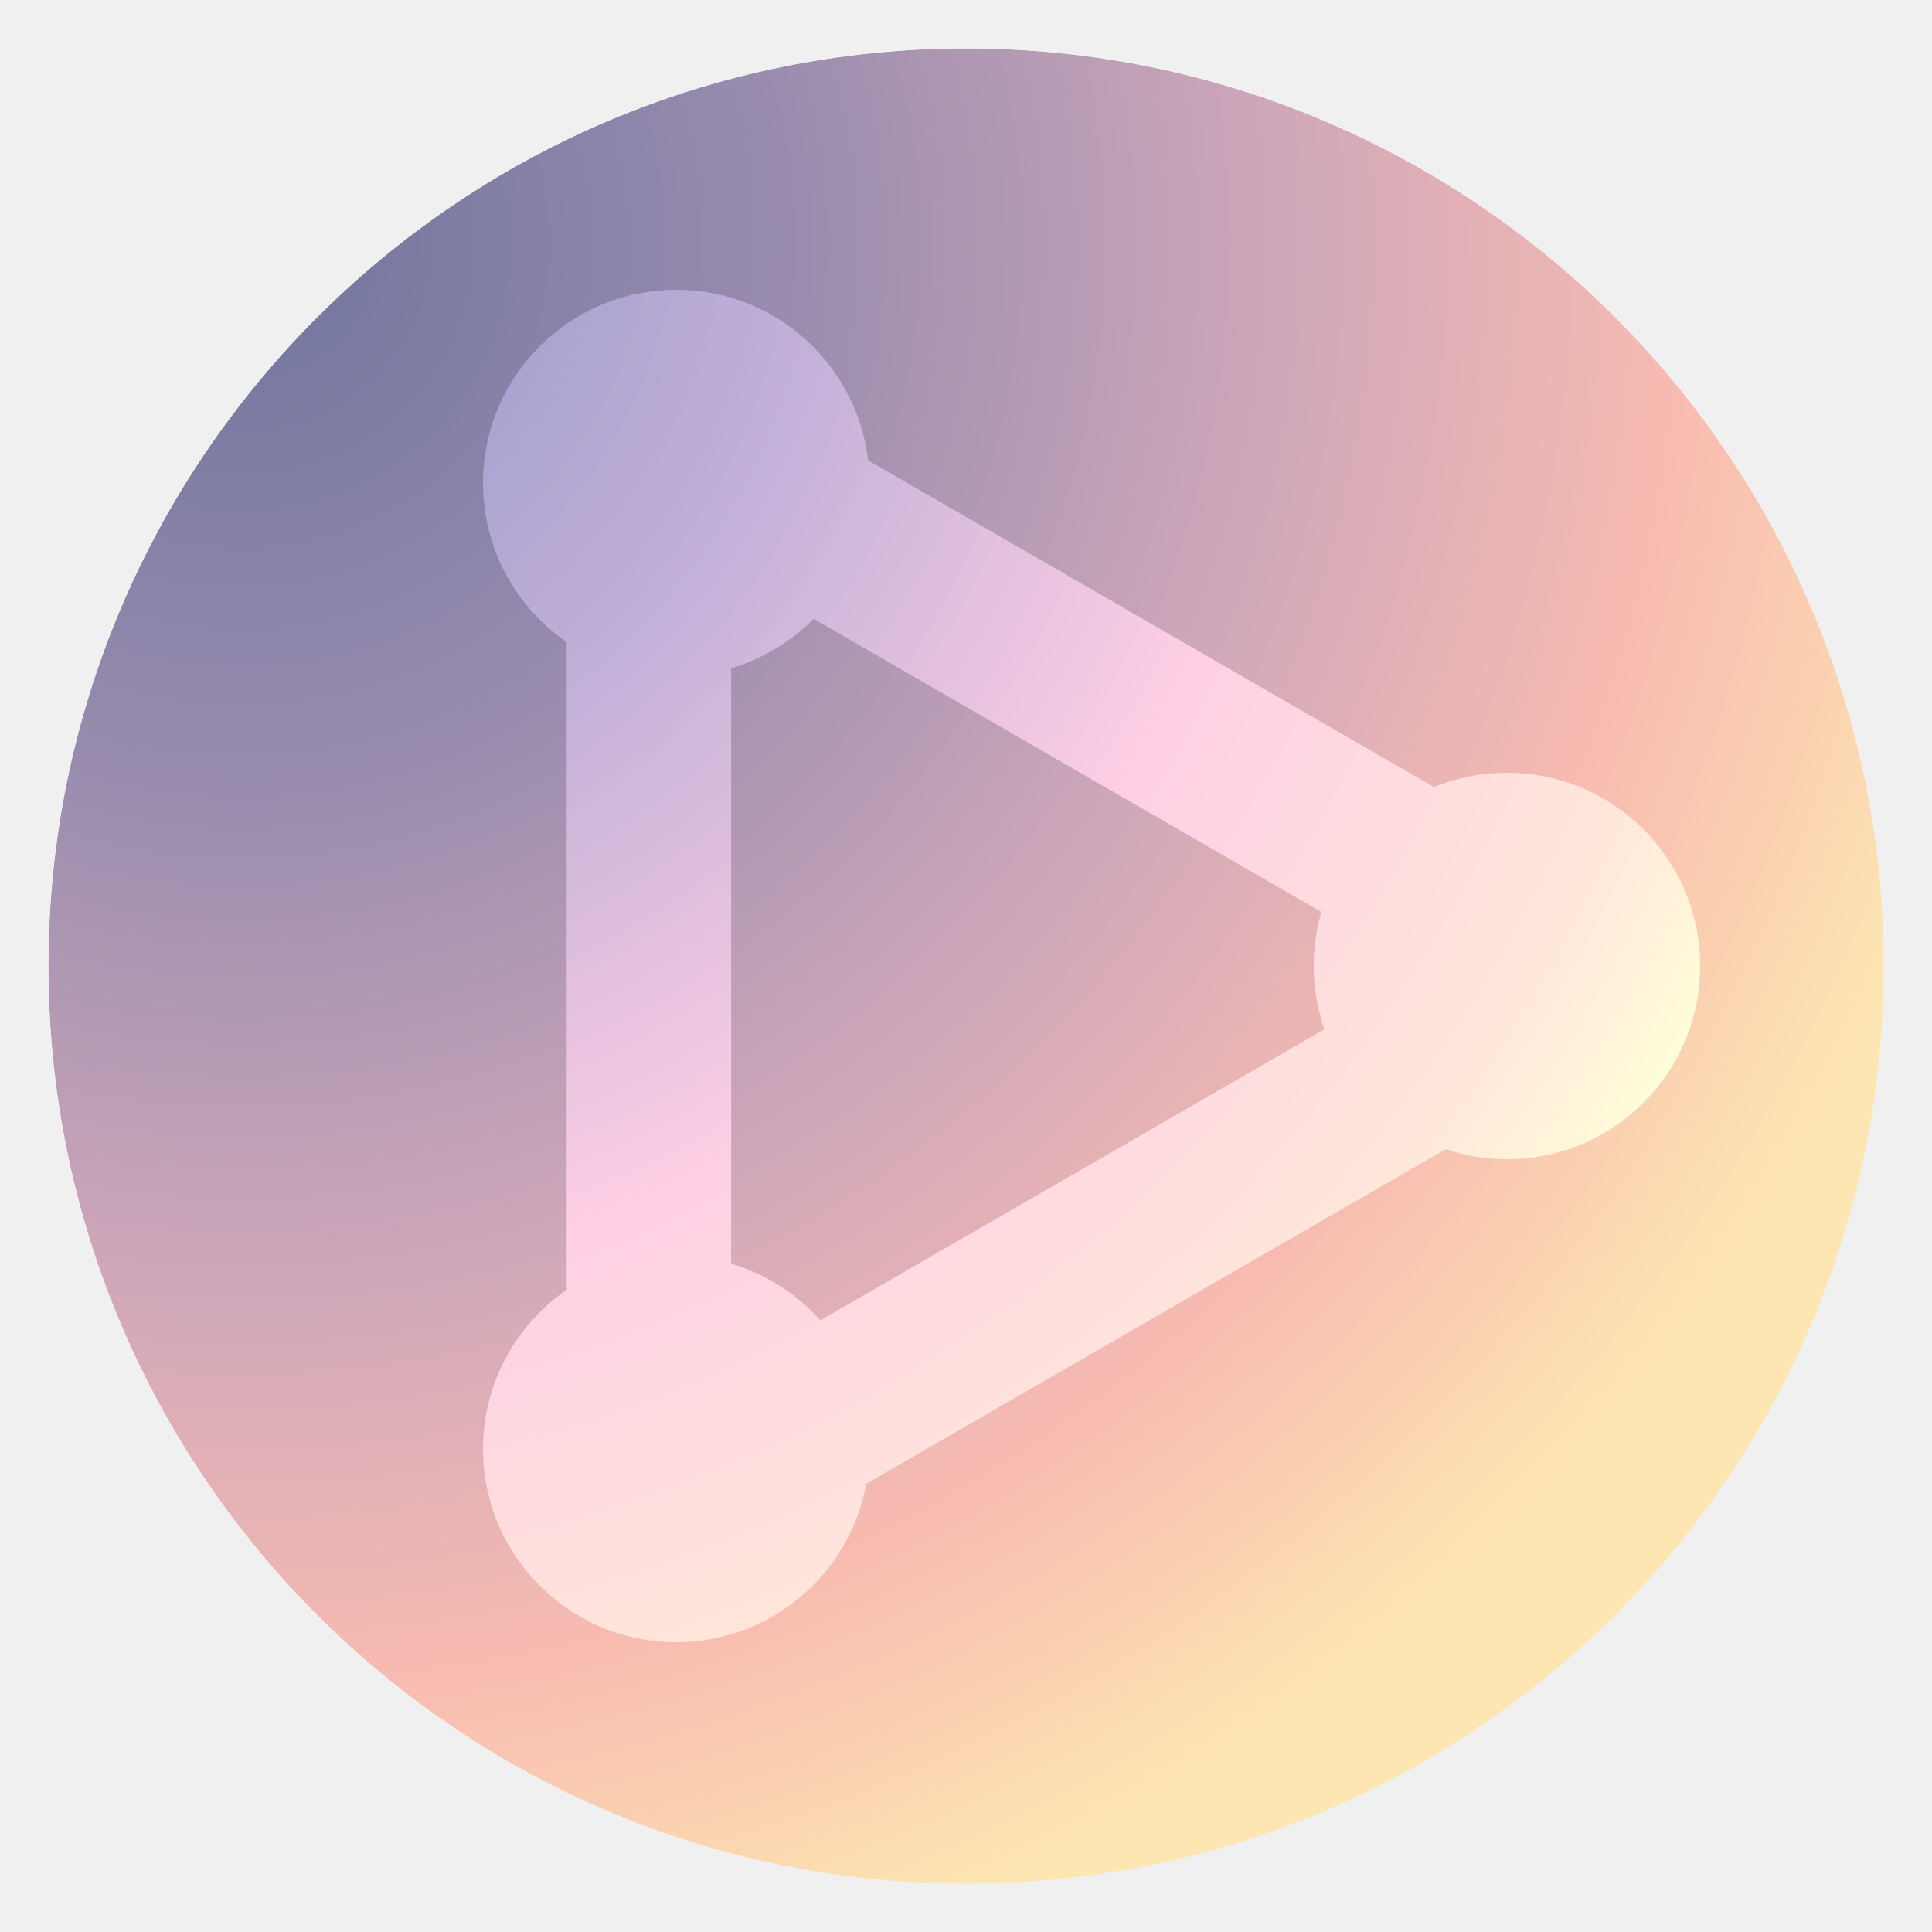
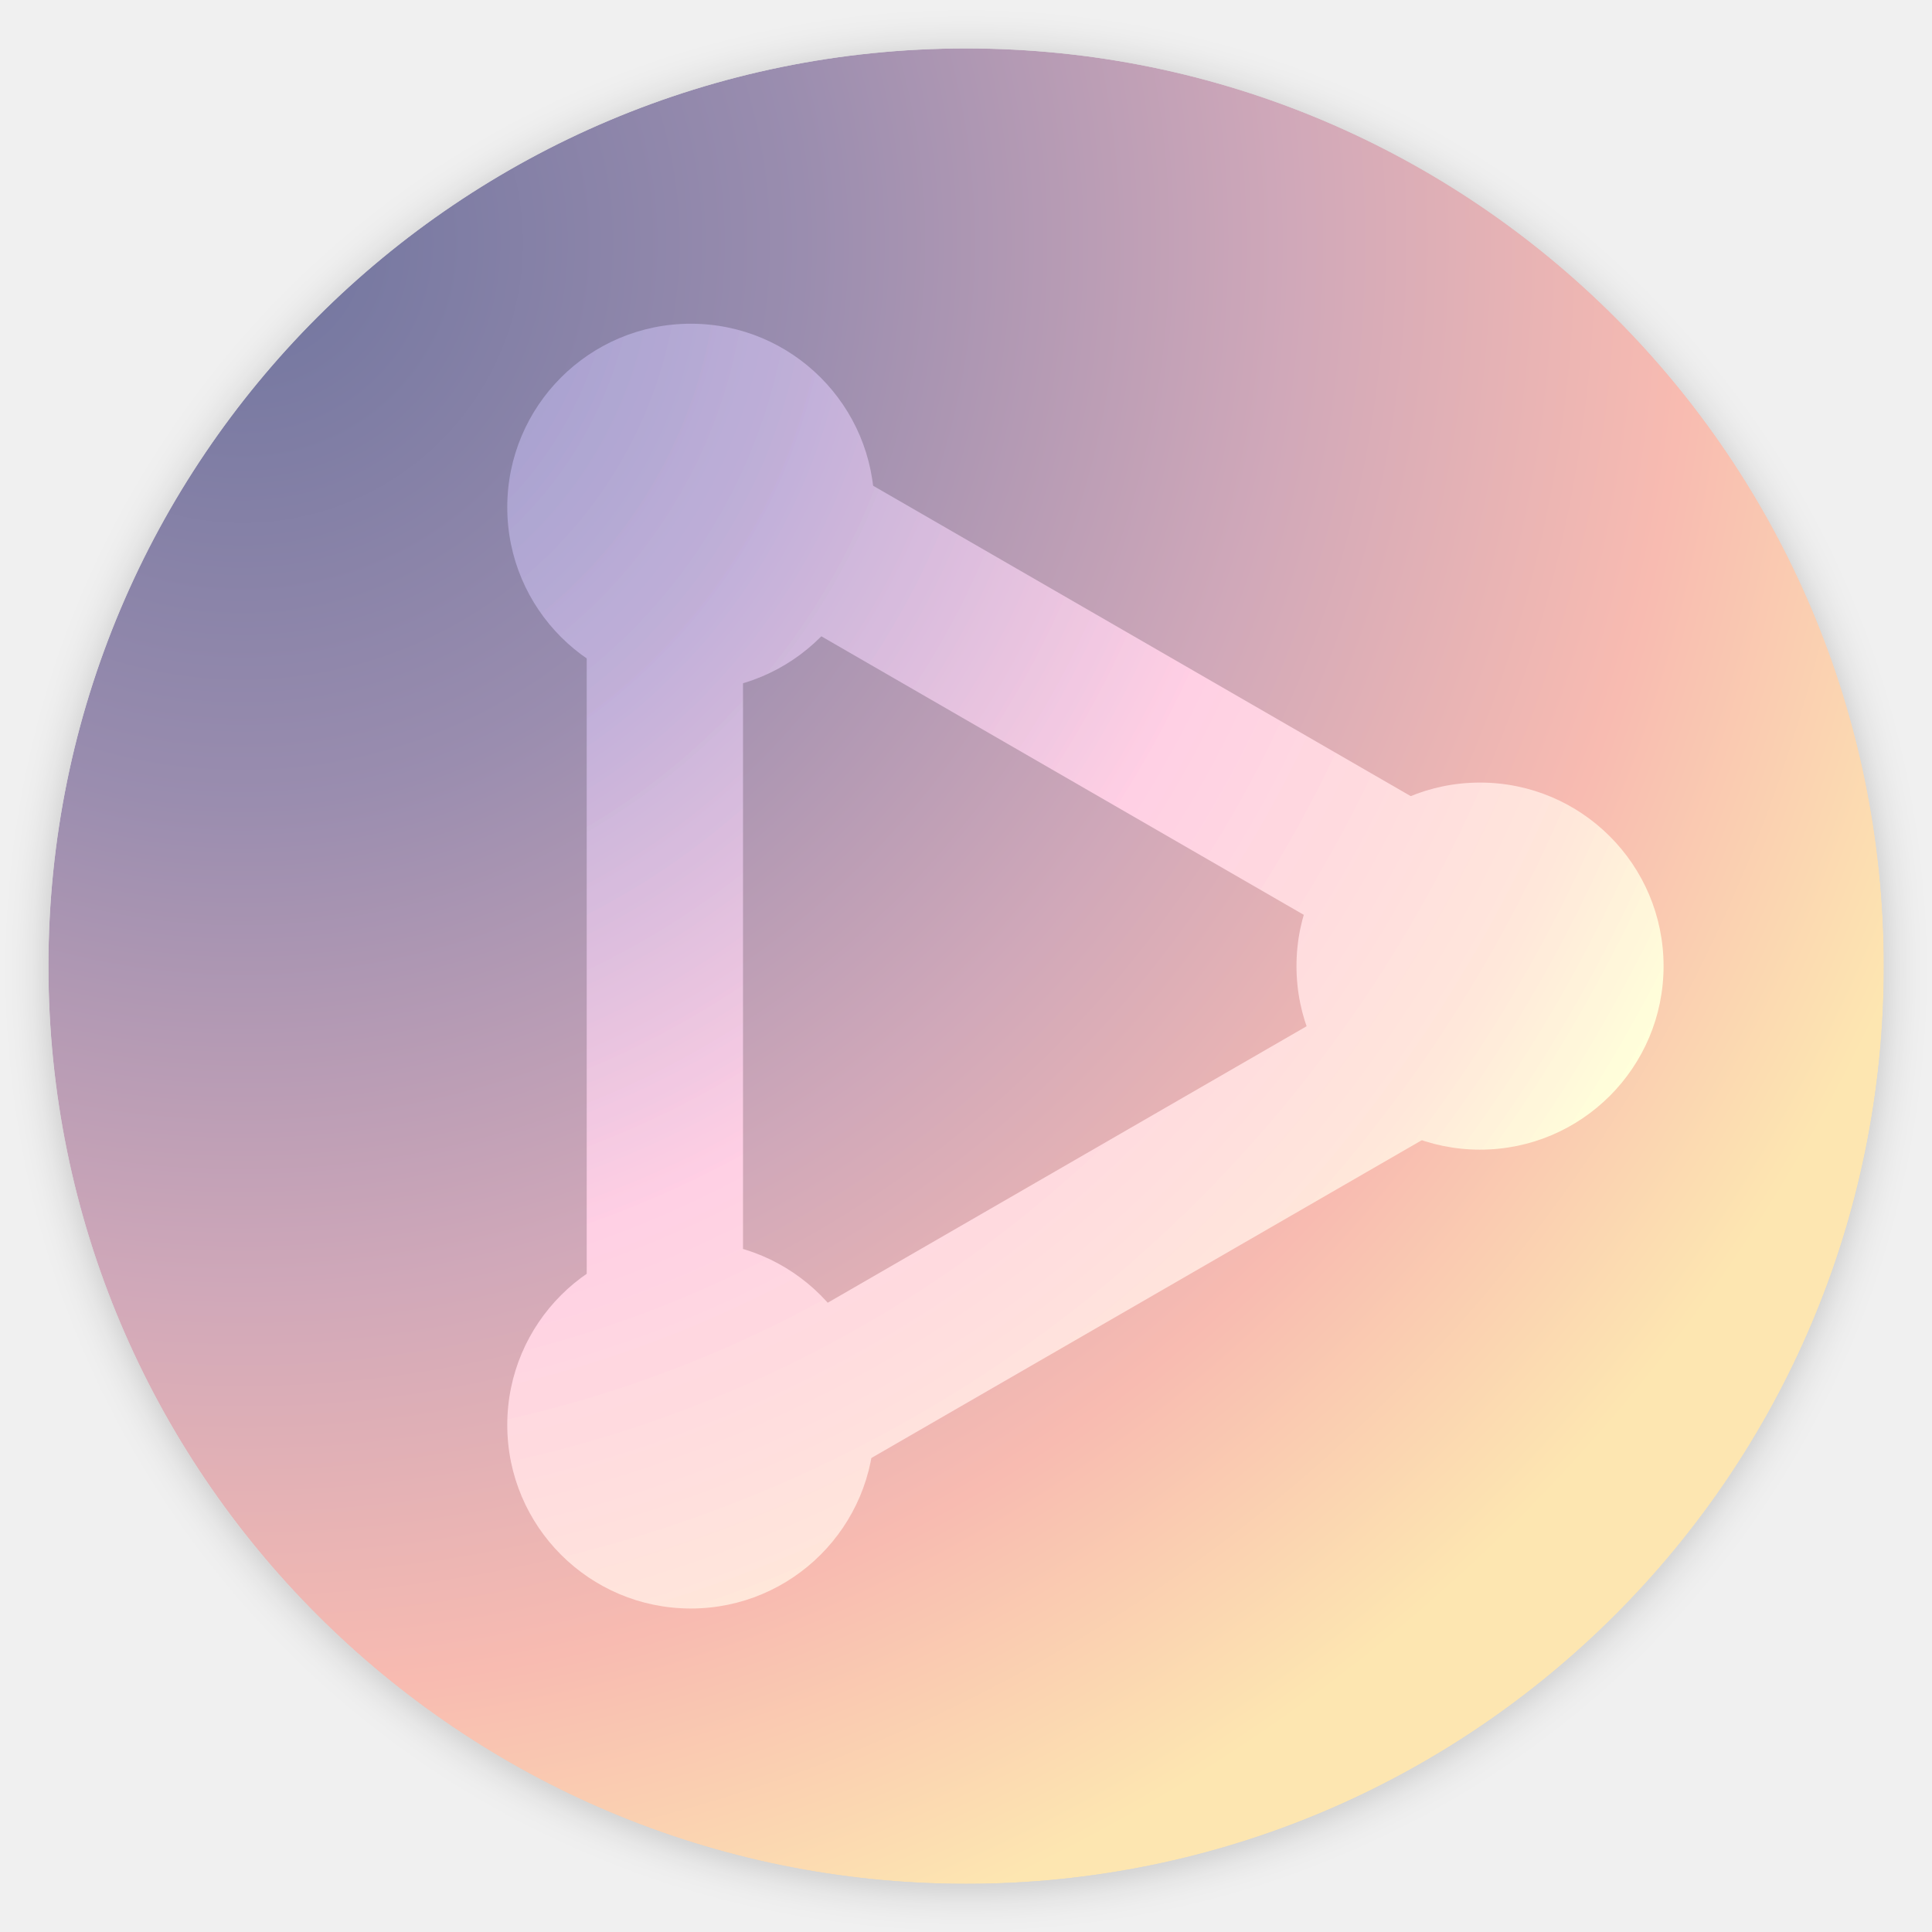
<svg xmlns="http://www.w3.org/2000/svg" width="417" height="417" viewBox="0 0 417 417">
  <defs>
    <radialGradient id="gradient" fx="0.5" fy="0.5" r="100%" gradientTransform="translate(-0.4 -0.4)">
      <stop offset="0%" stop-color="#6f749e" />
      <stop offset="31%" stop-color="#9a8daf" />
      <stop offset="58%" stop-color="#d0a8b9" />
      <stop offset="80%" stop-color="#f8bbb1" />
      <stop offset="100%" stop-color="#fde6b1" />
    </radialGradient>
    <mask id="circle">
      <circle fill="#FFFFFF" cx="208.511" cy="208.511" r="50%" />
    </mask>
    <mask id="play">
      <path fill="#fff" d="M140.057,344.595c-3.065,0-6.13-0.792-8.877-2.378c-5.493-3.172-8.877-9.032-8.877-15.375V92.543  c0-6.343,3.384-12.204,8.877-15.375c5.493-3.171,12.261-3.171,17.753,0l202.908,117.148c5.493,3.171,8.877,9.032,8.877,15.375  c0,6.343-3.384,12.204-8.877,15.375l-202.908,117.15C146.188,343.803,143.123,344.595,140.057,344.595z M157.811,123.293v172.798  l149.647-86.4L157.811,123.293z" />
      <circle fill="#fff" cx="35%" cy="25%" r="10%" />
      <circle fill="#fff" cx="35%" cy="75%" r="10%" />
      <circle fill="#fff" cx="78%" cy="50%" r="10%" />
    </mask>
    <filter id="invert">
      <feColorMatrix in="SourceGraphic" type="matrix" values="-1 0 0 0 1                  0 -1 0 0 1                  0 0 -1 0 1                  0 0 0 1 0" />
    </filter>
    <filter id="blend">
      <feColorMatrix type="matrix" values="1.6   0   0   0   0       0  1.6   0   0   0       0   0  1.6   0   0       0   0   0   1   0 " />
    </filter>
+     <filter id="shadow">
+       <feDropShadow dx="0" dy="1" stdDeviation="5" flood-opacity="0.22" />
+     </filter>
  </defs>
-   <circle cx="50%" cy="50%" r="40%" fill="#fff" />
-   <circle fill="url(#gradient)" mask="url(#circle)" cx="50%" cy="50%" r="50%" transform="scale(0.95) translate(11 11)" />
-   <rect width="100%" height="100%" fill="url(#gradient)" mask="url(#play)" filter="url(#blend)" />
+   <g transform="scale(0.95) translate(11 11)">
+     <circle cx="50%" cy="50%" r="49.8%" filter="url(#shadow)" />
+     <g>
+       <circle fill="url(#gradient)" mask="url(#circle)" cx="50%" cy="50%" r="50%" />
+       <rect width="100%" height="100%" fill="url(#gradient)" mask="url(#play)" filter="url(#blend)" />
+     </g>
+   </g>
</svg>
